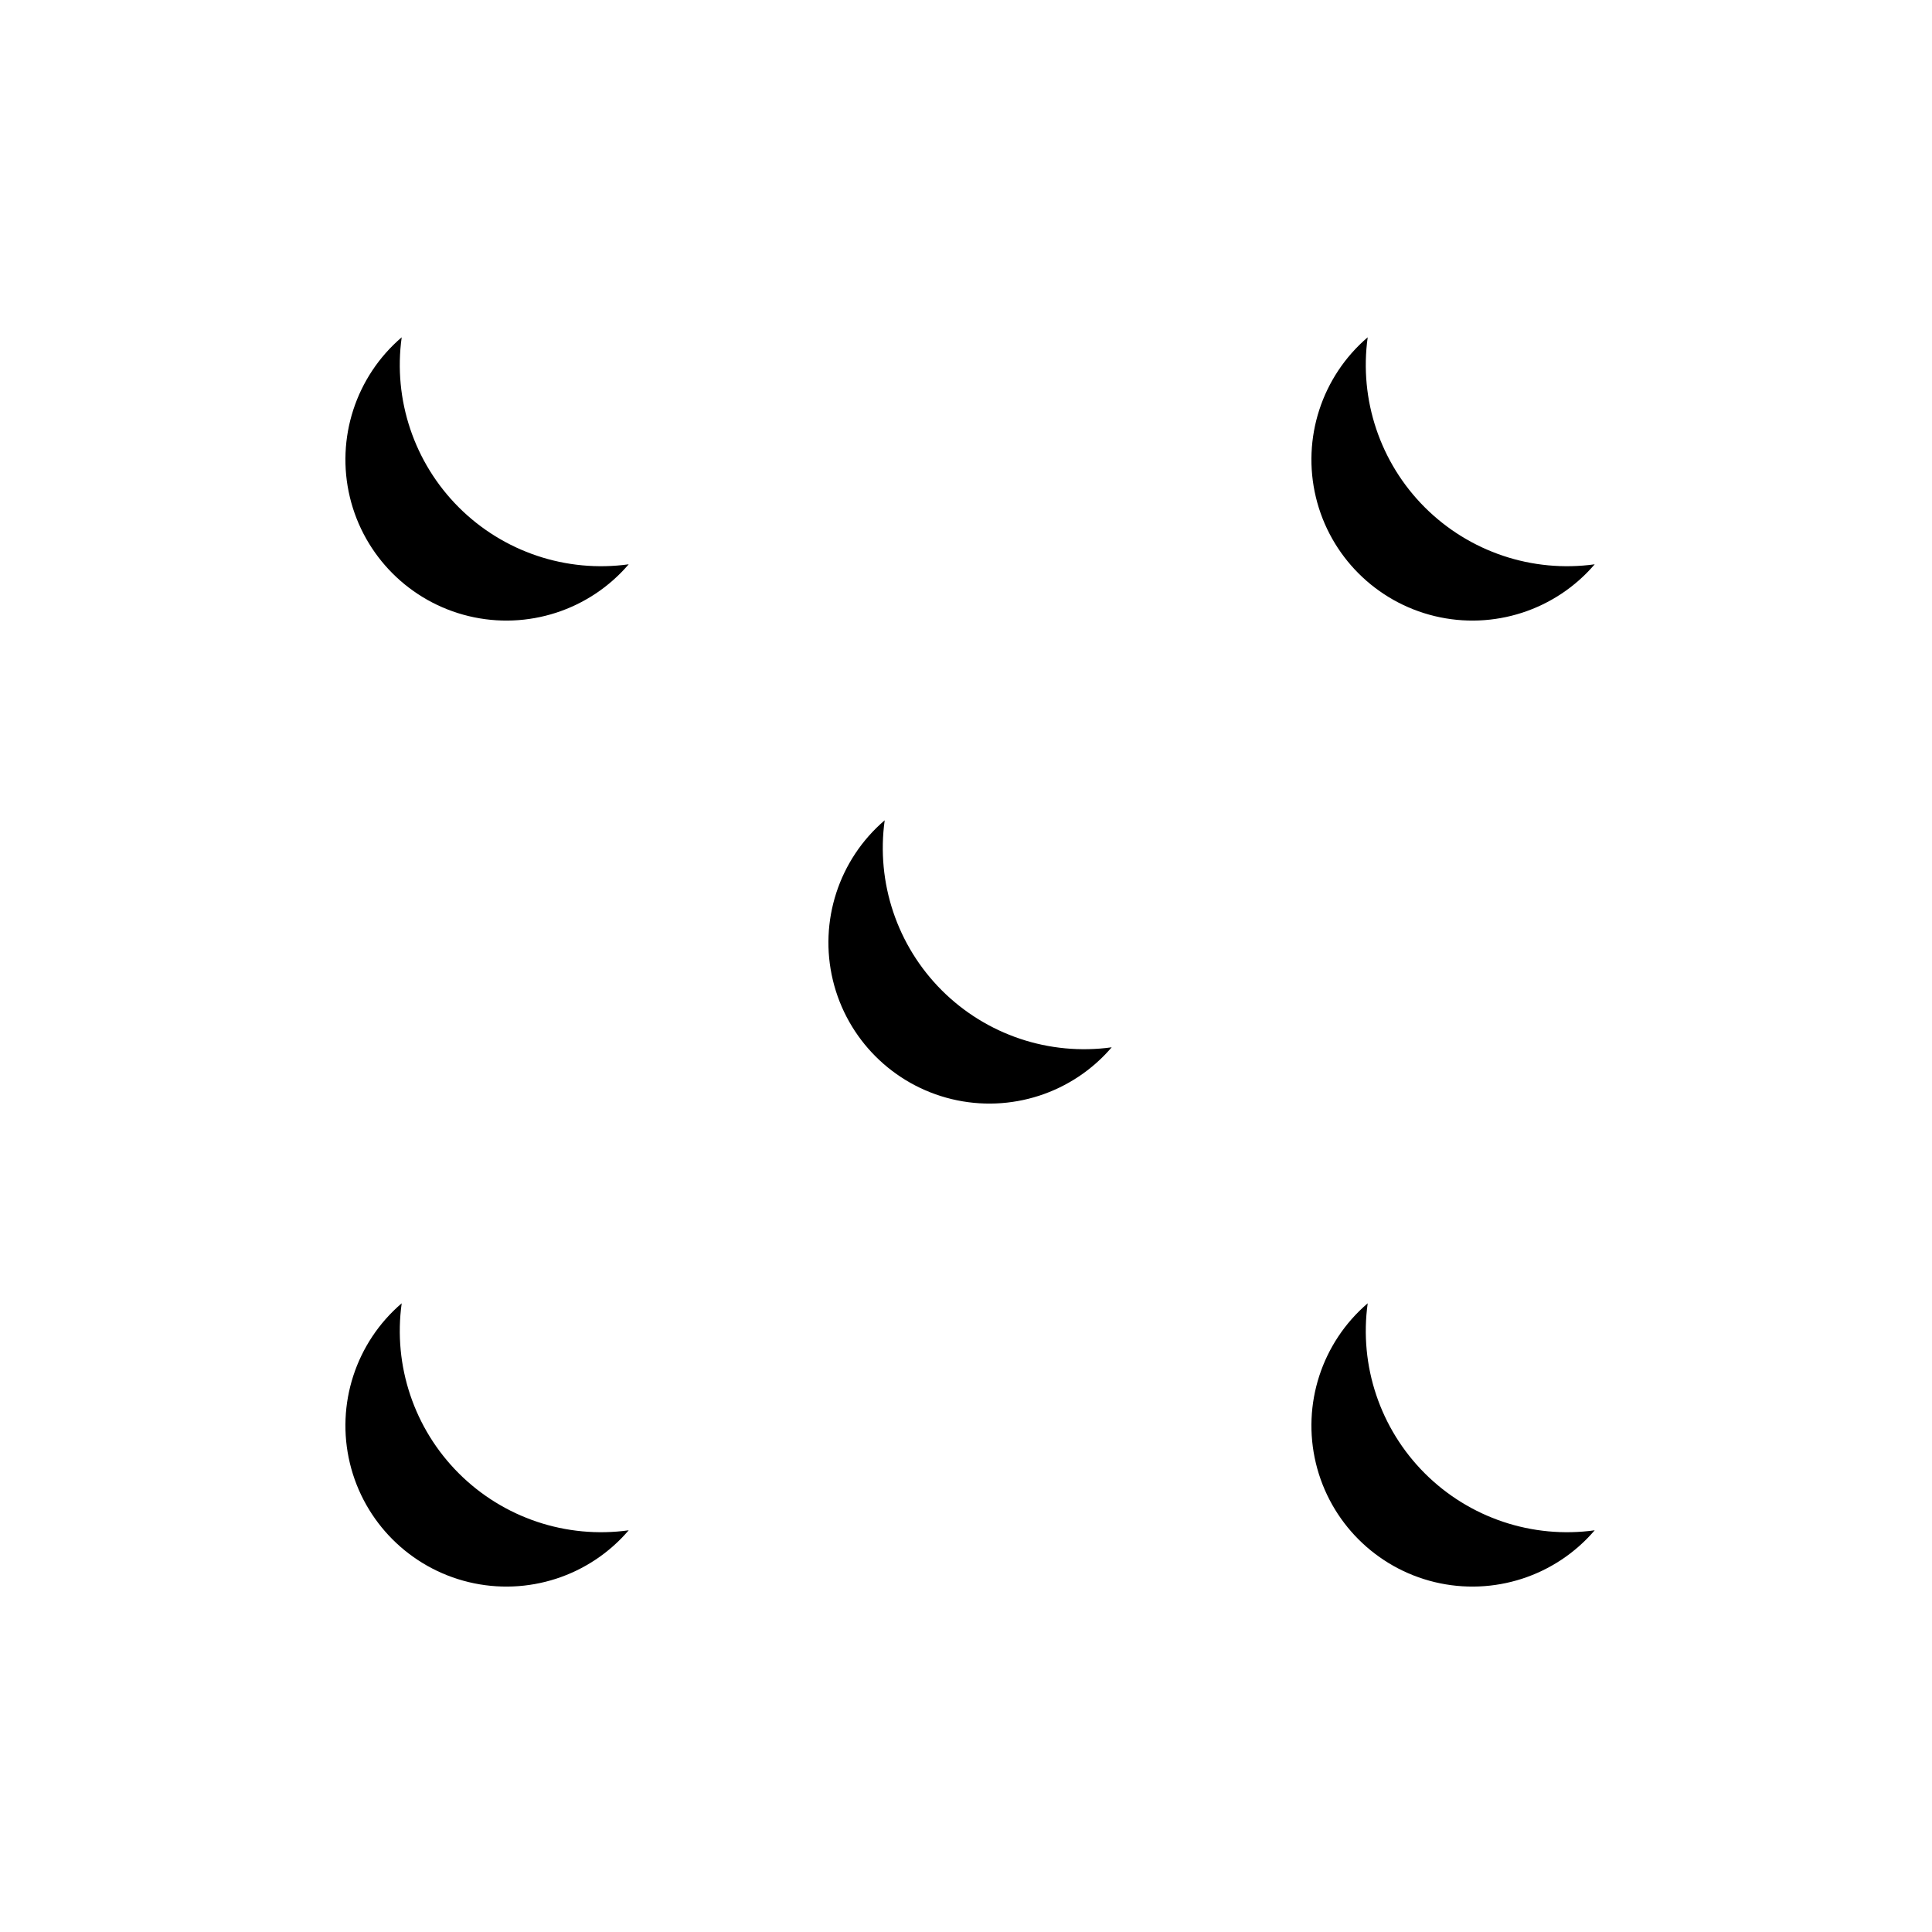
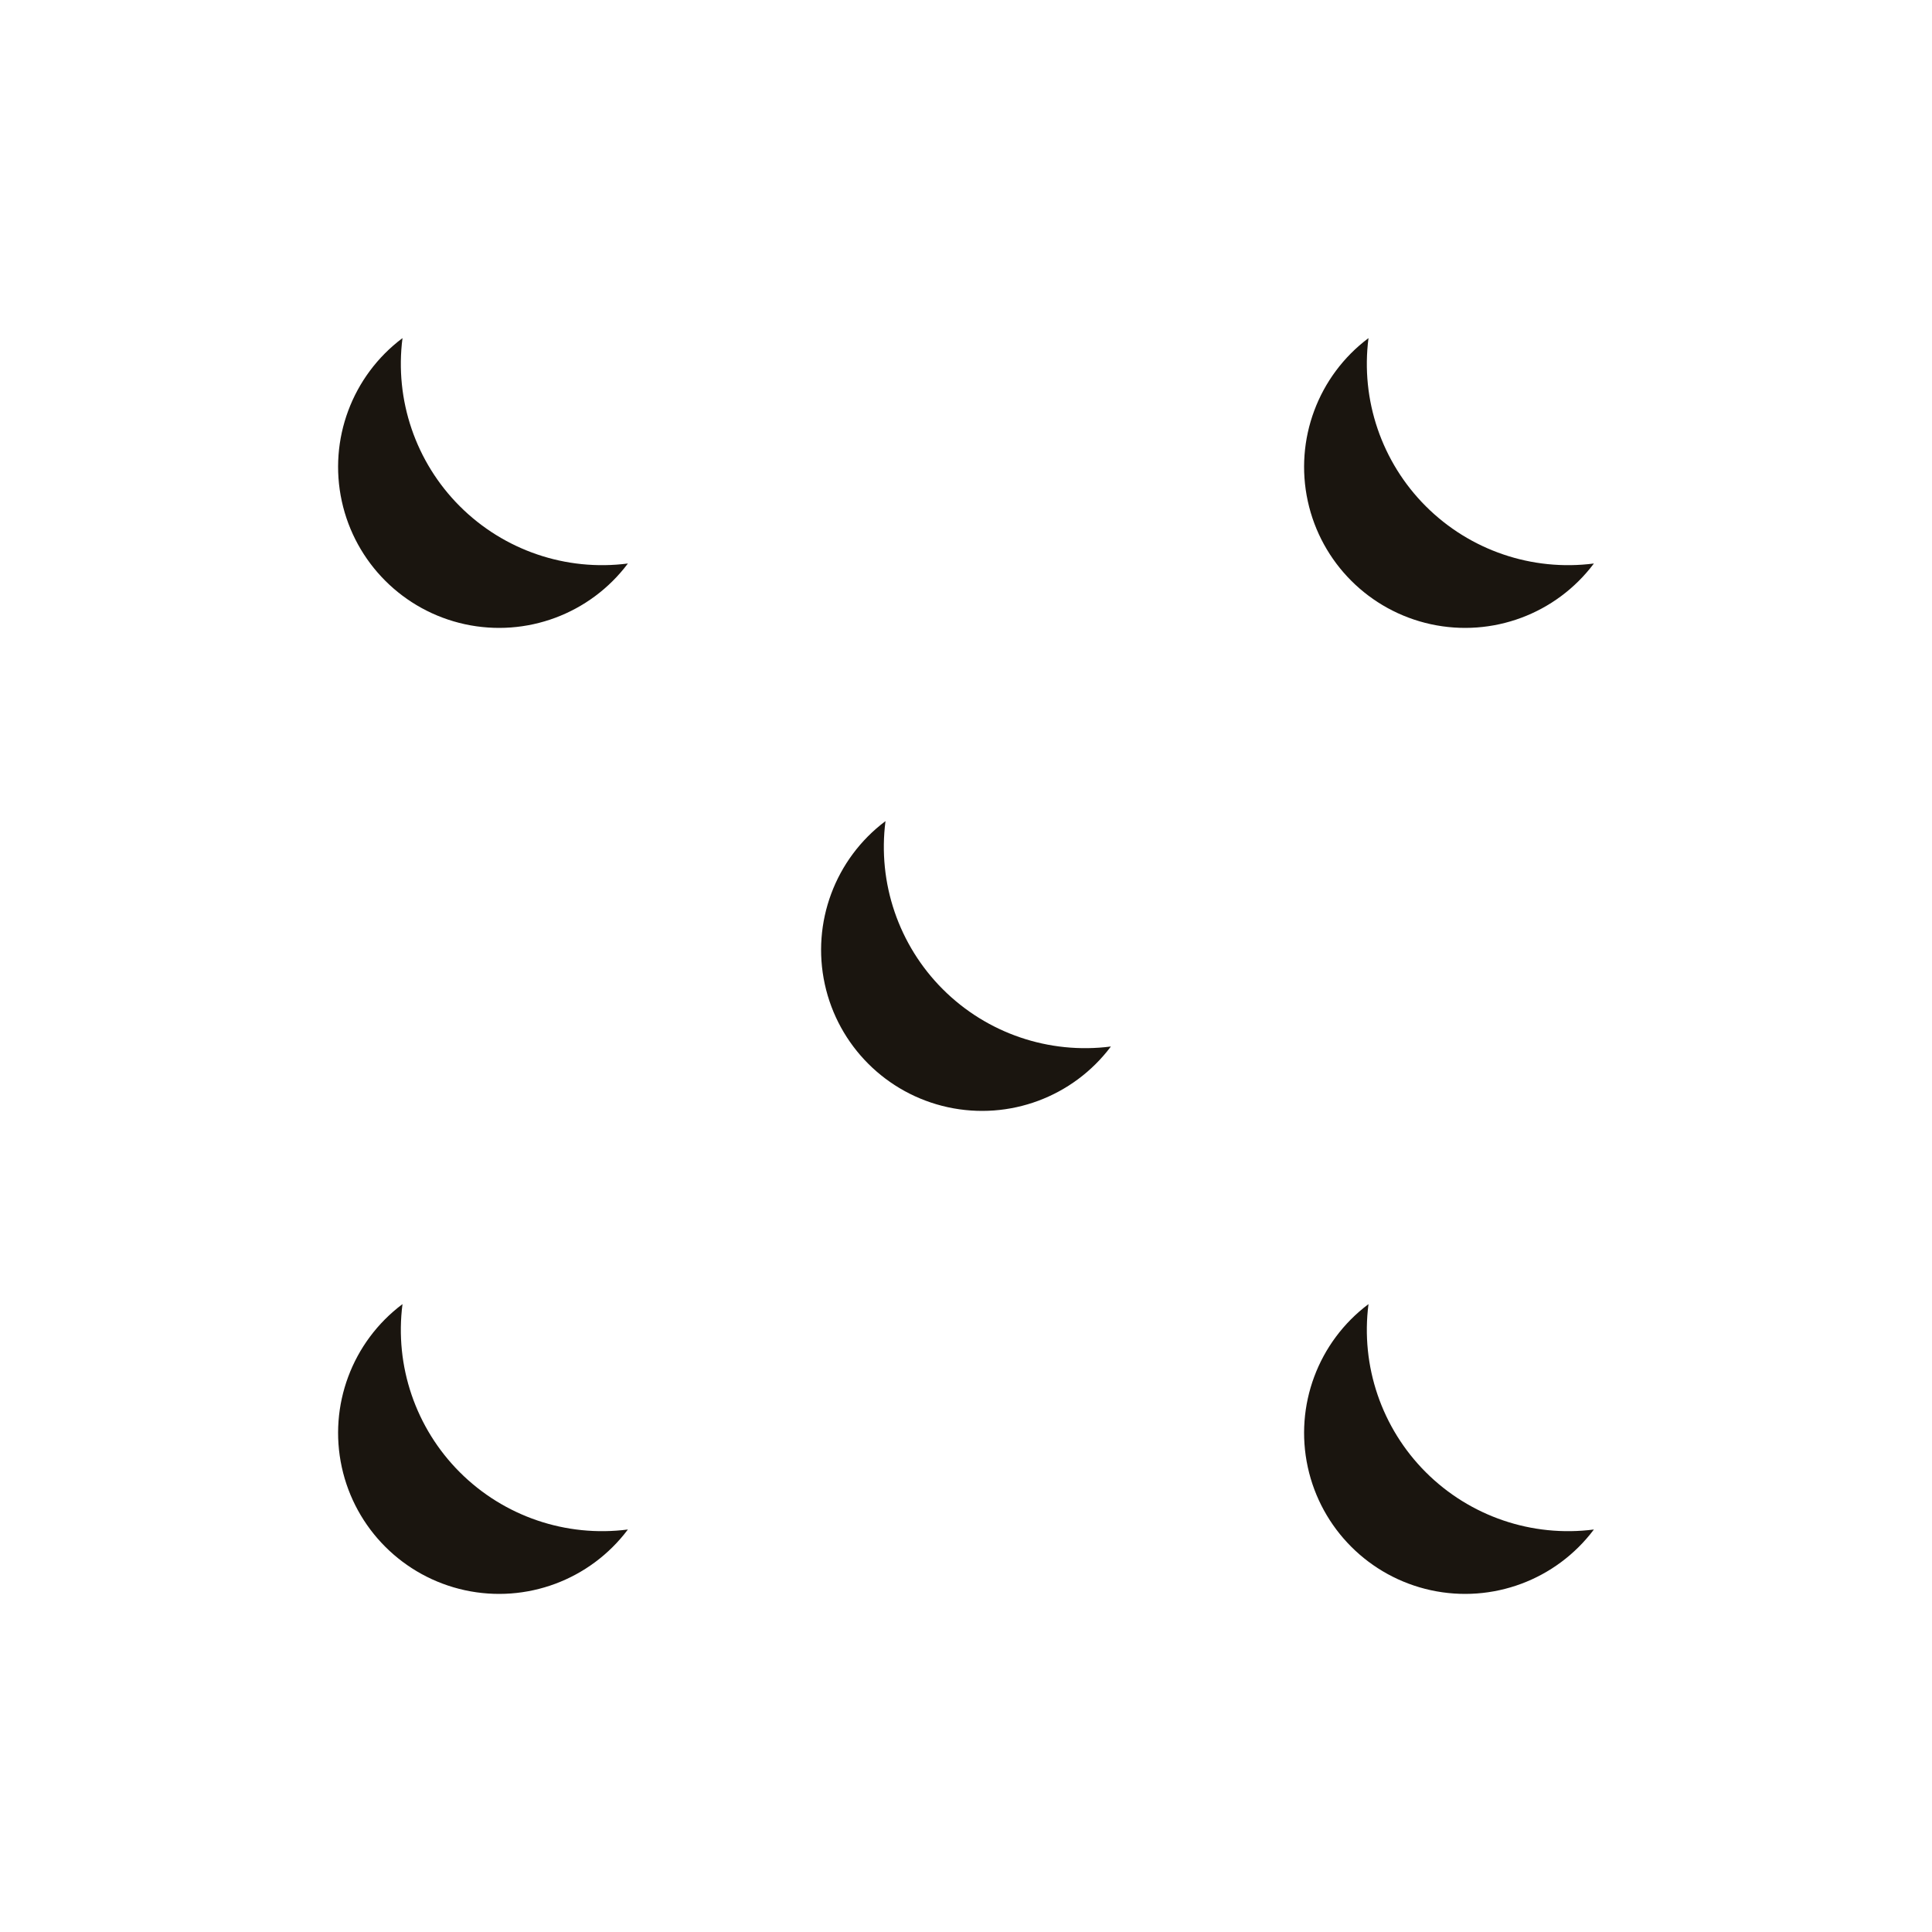
- <svg height="2400" width="2400">
-   <path d="M499 419A200 200 0 1 0 781 701 250.0 250.0 0 0 1 499 419z" fill="#000000" />
-   <path d="M499 1619A200 200 0 1 0 781 1901 250.0 250.0 0 0 1 499 1619z" fill="#000000" />
-   <path d="M1099 1019A200 200 0 1 0 1381 1301 250.0 250.0 0 0 1 1099 1019z" fill="#000000" />
-   <path d="M1699 419A200 200 0 1 0 1981 701 250.0 250.0 0 0 1 1699 419z" fill="#000000" />
-   <path d="M1699 1619A200 200 0 1 0 1981 1901 250.0 250.0 0 0 1 1699 1619z" fill="#000000" />
+ <svg height="720" width="720">
+   <path d="M150 126A60 60 0 1 0 234 210 75.0 75.0 0 0 1 150 126z" fill="#1a150f" />
+   <path d="M150 486A60 60 0 1 0 234 570 75.0 75.0 0 0 1 150 486z" fill="#1a150f" />
+   <path d="M330 306A60 60 0 1 0 414 390 75.0 75.0 0 0 1 330 306z" fill="#1a150f" />
+   <path d="M510 126A60 60 0 1 0 594 210 75.0 75.0 0 0 1 510 126z" fill="#1a150f" />
+   <path d="M510 486A60 60 0 1 0 594 570 75.0 75.0 0 0 1 510 486z" fill="#1a150f" />
</svg>
